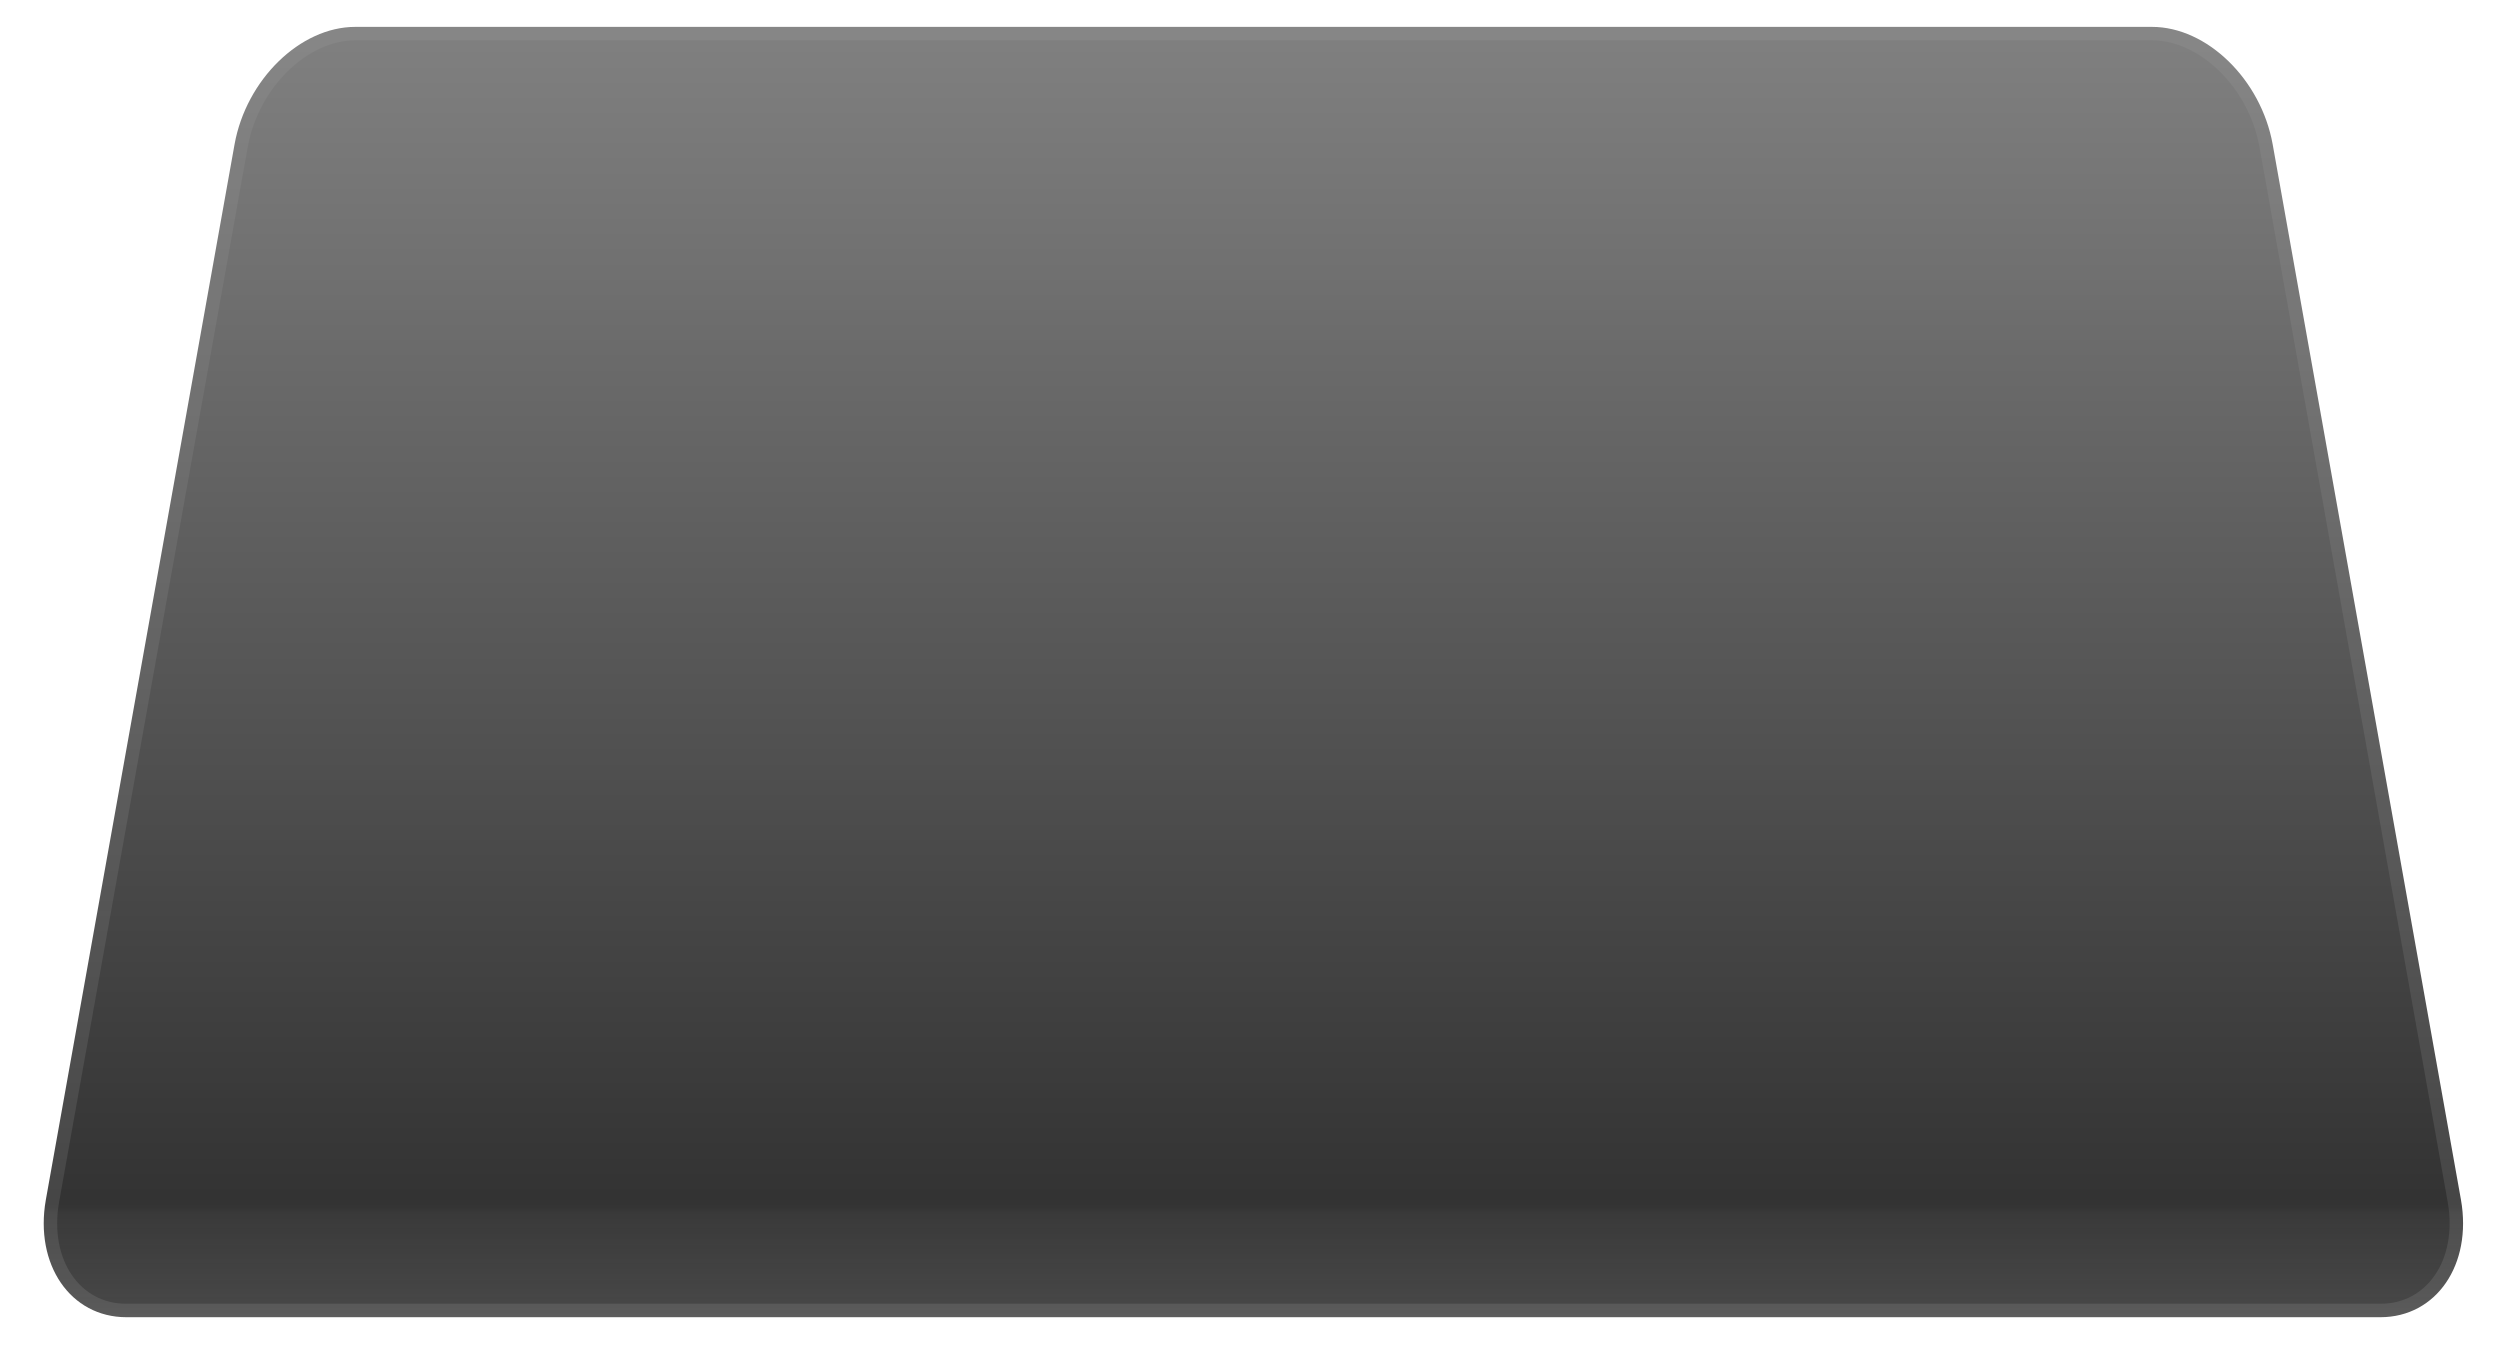
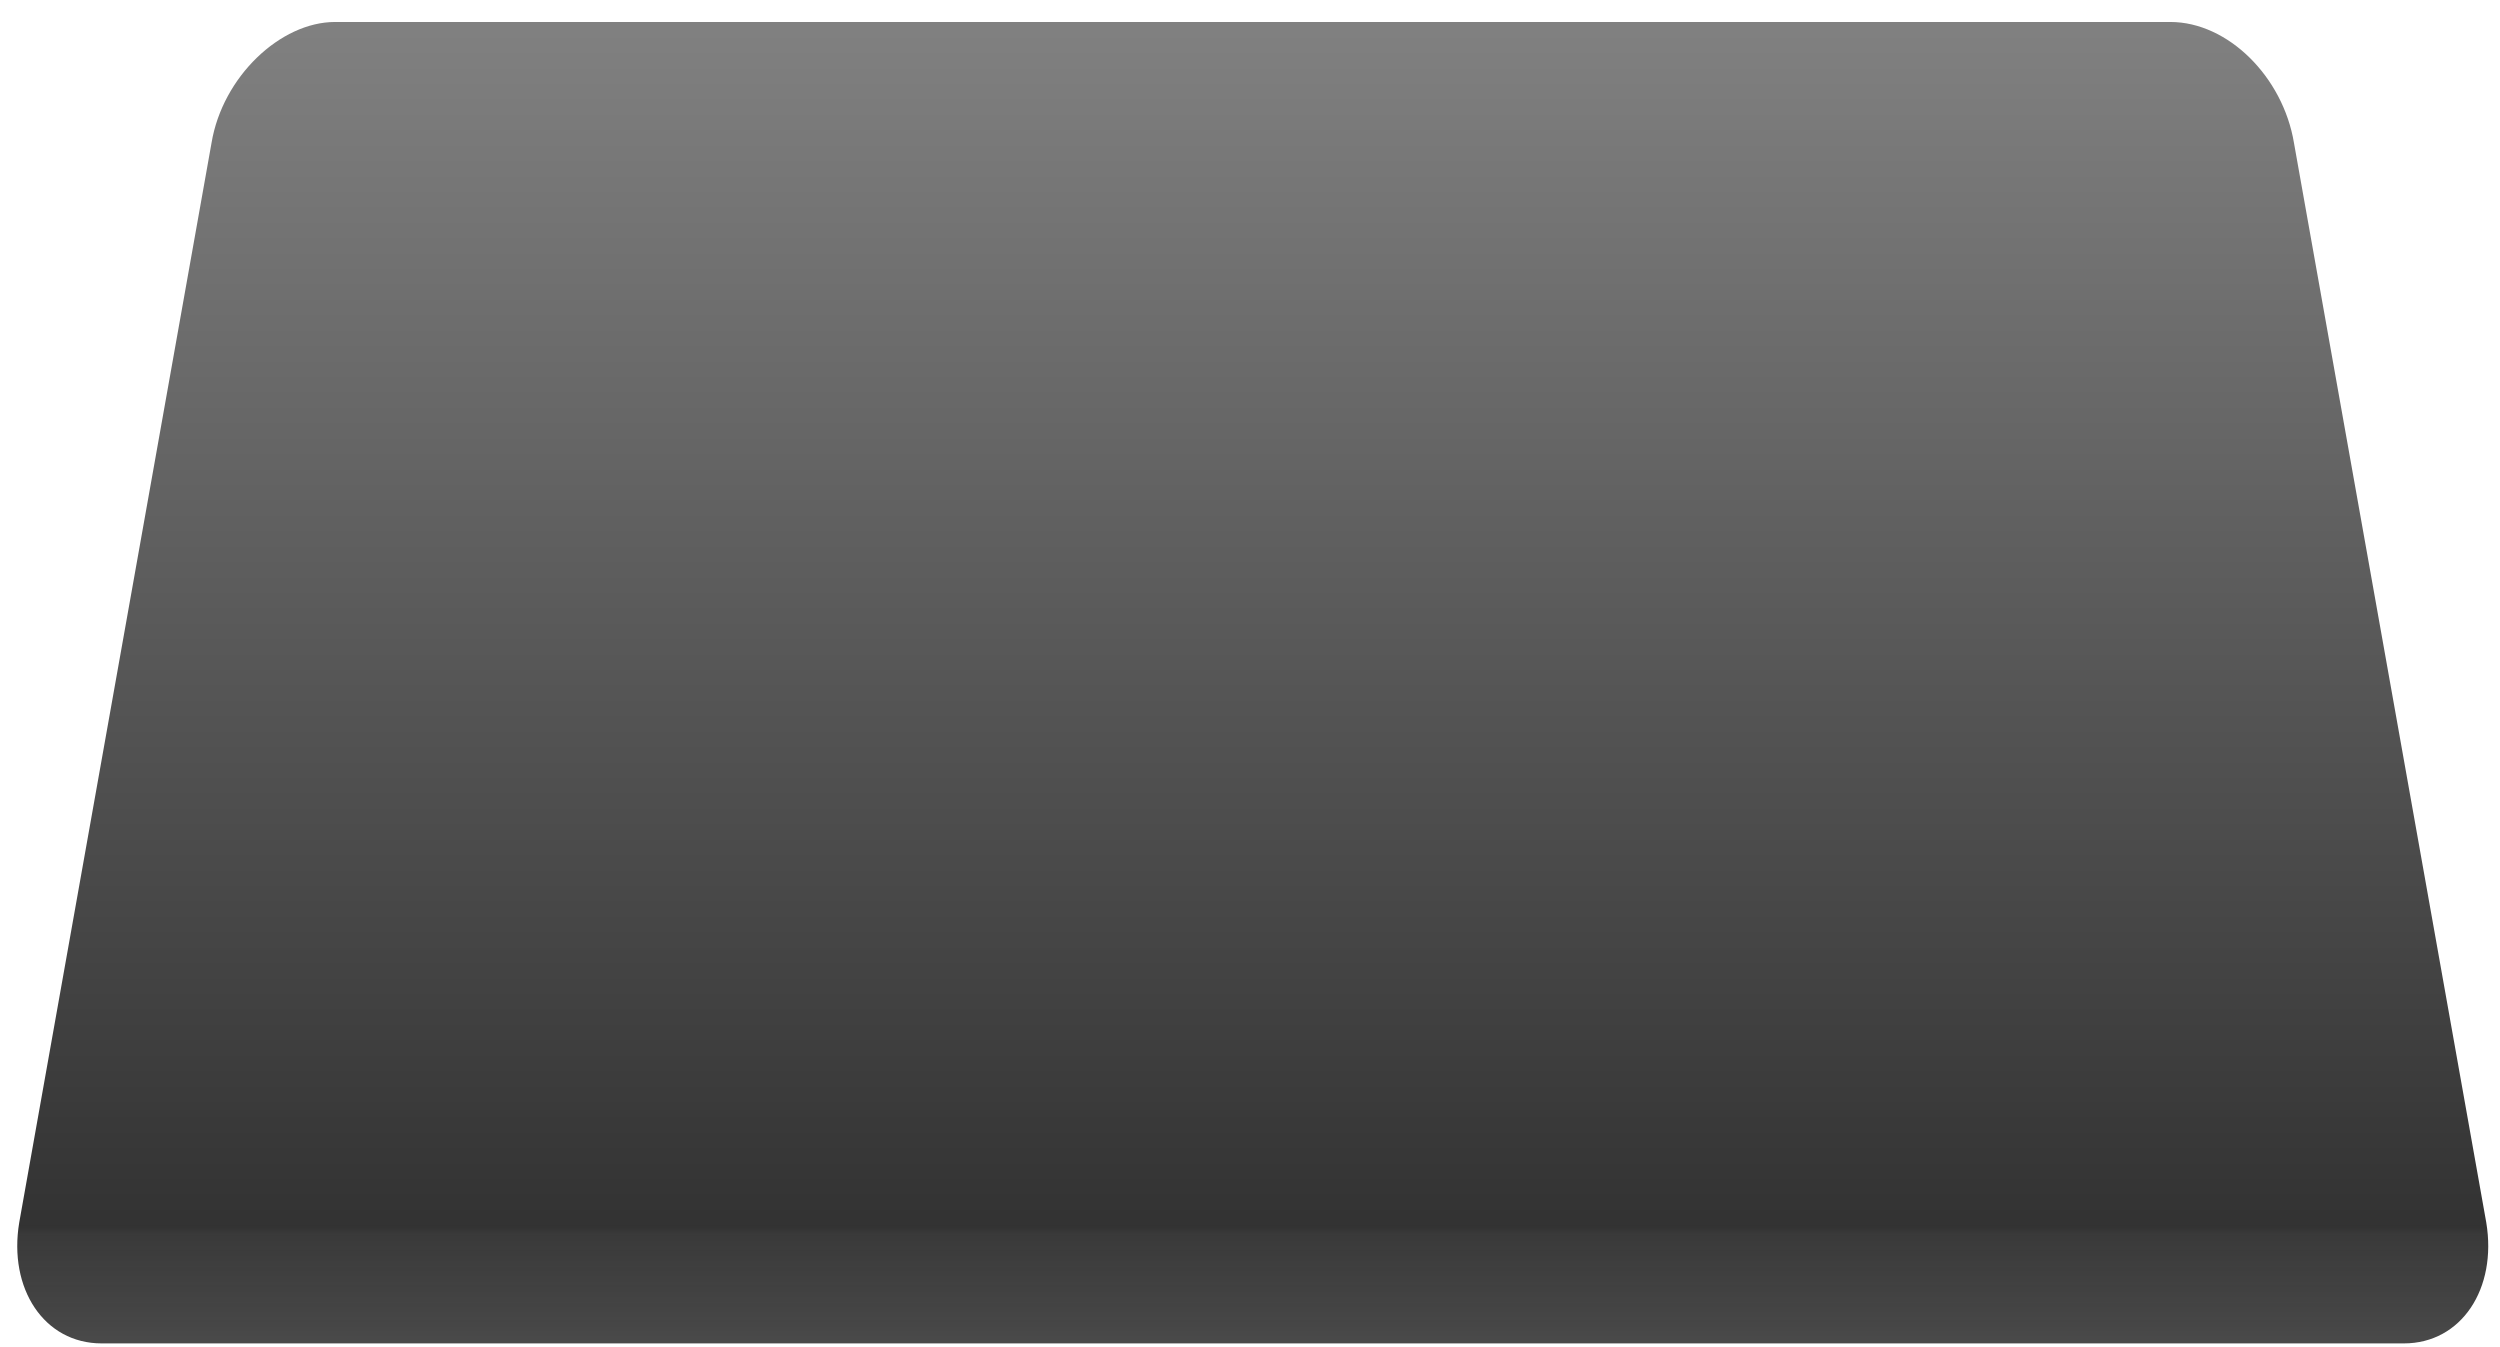
- <svg xmlns="http://www.w3.org/2000/svg" width="93px" height="50px" viewBox="0 0 93 50" version="1.1">
+ <svg xmlns="http://www.w3.org/2000/svg" width="91px" height="49px" viewBox="0 0 91 49" version="1.1">
  <defs>
-     <linearGradient x1="50%" y1="0%" x2="50%" y2="100%" id="linearGradient-1">
+     <linearGradient x1="50.029%" y1="0.191%" x2="50.029%" y2="99.983%" id="linearGradient-1">
      <stop stop-color="#000000" stop-opacity="0.498" offset="0%" />
      <stop stop-color="#000000" stop-opacity="0.802" offset="91.41%" />
-       <stop stop-color="#1E1E1E" stop-opacity="0.877" offset="92.113%" />
+       <stop stop-color="#1E1E1E" stop-opacity="0.877" offset="92.11%" />
      <stop stop-color="#343434" stop-opacity="0.9" offset="100%" />
    </linearGradient>
-     <linearGradient x1="50%" y1="0%" x2="50%" y2="100%" id="linearGradient-2">
-       <stop stop-color="#FFFFFF" stop-opacity="0.05" offset="0%" />
-       <stop stop-color="#FFFFFF" stop-opacity="0.1" offset="100%" />
-     </linearGradient>
-     <radialGradient cx="50%" cy="-375.963%" fx="50%" fy="-375.963%" r="50%" id="radialGradient-3">
+     <radialGradient cx="50.007%" cy="-376.96%" fx="50.007%" fy="-376.96%" r="0.568%" id="radialGradient-2">
      <stop stop-color="#FFFFFF" stop-opacity="0.25" offset="0%" />
      <stop stop-color="#FFFFFF" stop-opacity="0.2" offset="100%" />
    </radialGradient>
  </defs>
  <g id="Page-1" stroke="none" stroke-width="1" fill="none" fill-rule="evenodd">
-     <g id="dark_dock" transform="translate(1, 1)">
-       <path d="M0.705,43.634 C0.28,46.045 1.623,48 3.701,48 L87.551,48 C89.63,48 90.972,46.044 90.548,43.634 L83.543,4.366 C83.107,1.955 81.096,0 79.056,0 L12.214,0 C10.172,0 8.162,1.956 7.726,4.366 L0.705,43.634 Z" id="Mask" stroke="url(#linearGradient-2)" fill="url(#linearGradient-1)" />
-       <path d="M1.502,43.5 L89.502,43.5" id="Line" stroke="url(#radialGradient-3)" stroke-linecap="square" />
+     <g id="dark_dock副本">
+       <g id="Page-1">
+         <g id="dark_dock">
+           <g id="Mask" fill="url(#linearGradient-1)">
+             <path d="M0.7,44.5 C0.3,46.9 1.6,48.9 3.7,48.9 L87.5,48.9 C89.6,48.9 90.9,46.9 90.5,44.5 L83.5,5.2 C83.1,2.8 81.1,0.8 79,0.8 L12.2,0.8 C10.2,0.8 8.1,2.8 7.7,5.2 L0.7,44.5 L0.7,44.5 Z" id="Shape" />
+           </g>
+           <path d="M1.5,44.4 L89.5,44.4" id="Line" stroke="url(#radialGradient-2)" />
+         </g>
+       </g>
    </g>
  </g>
</svg>
